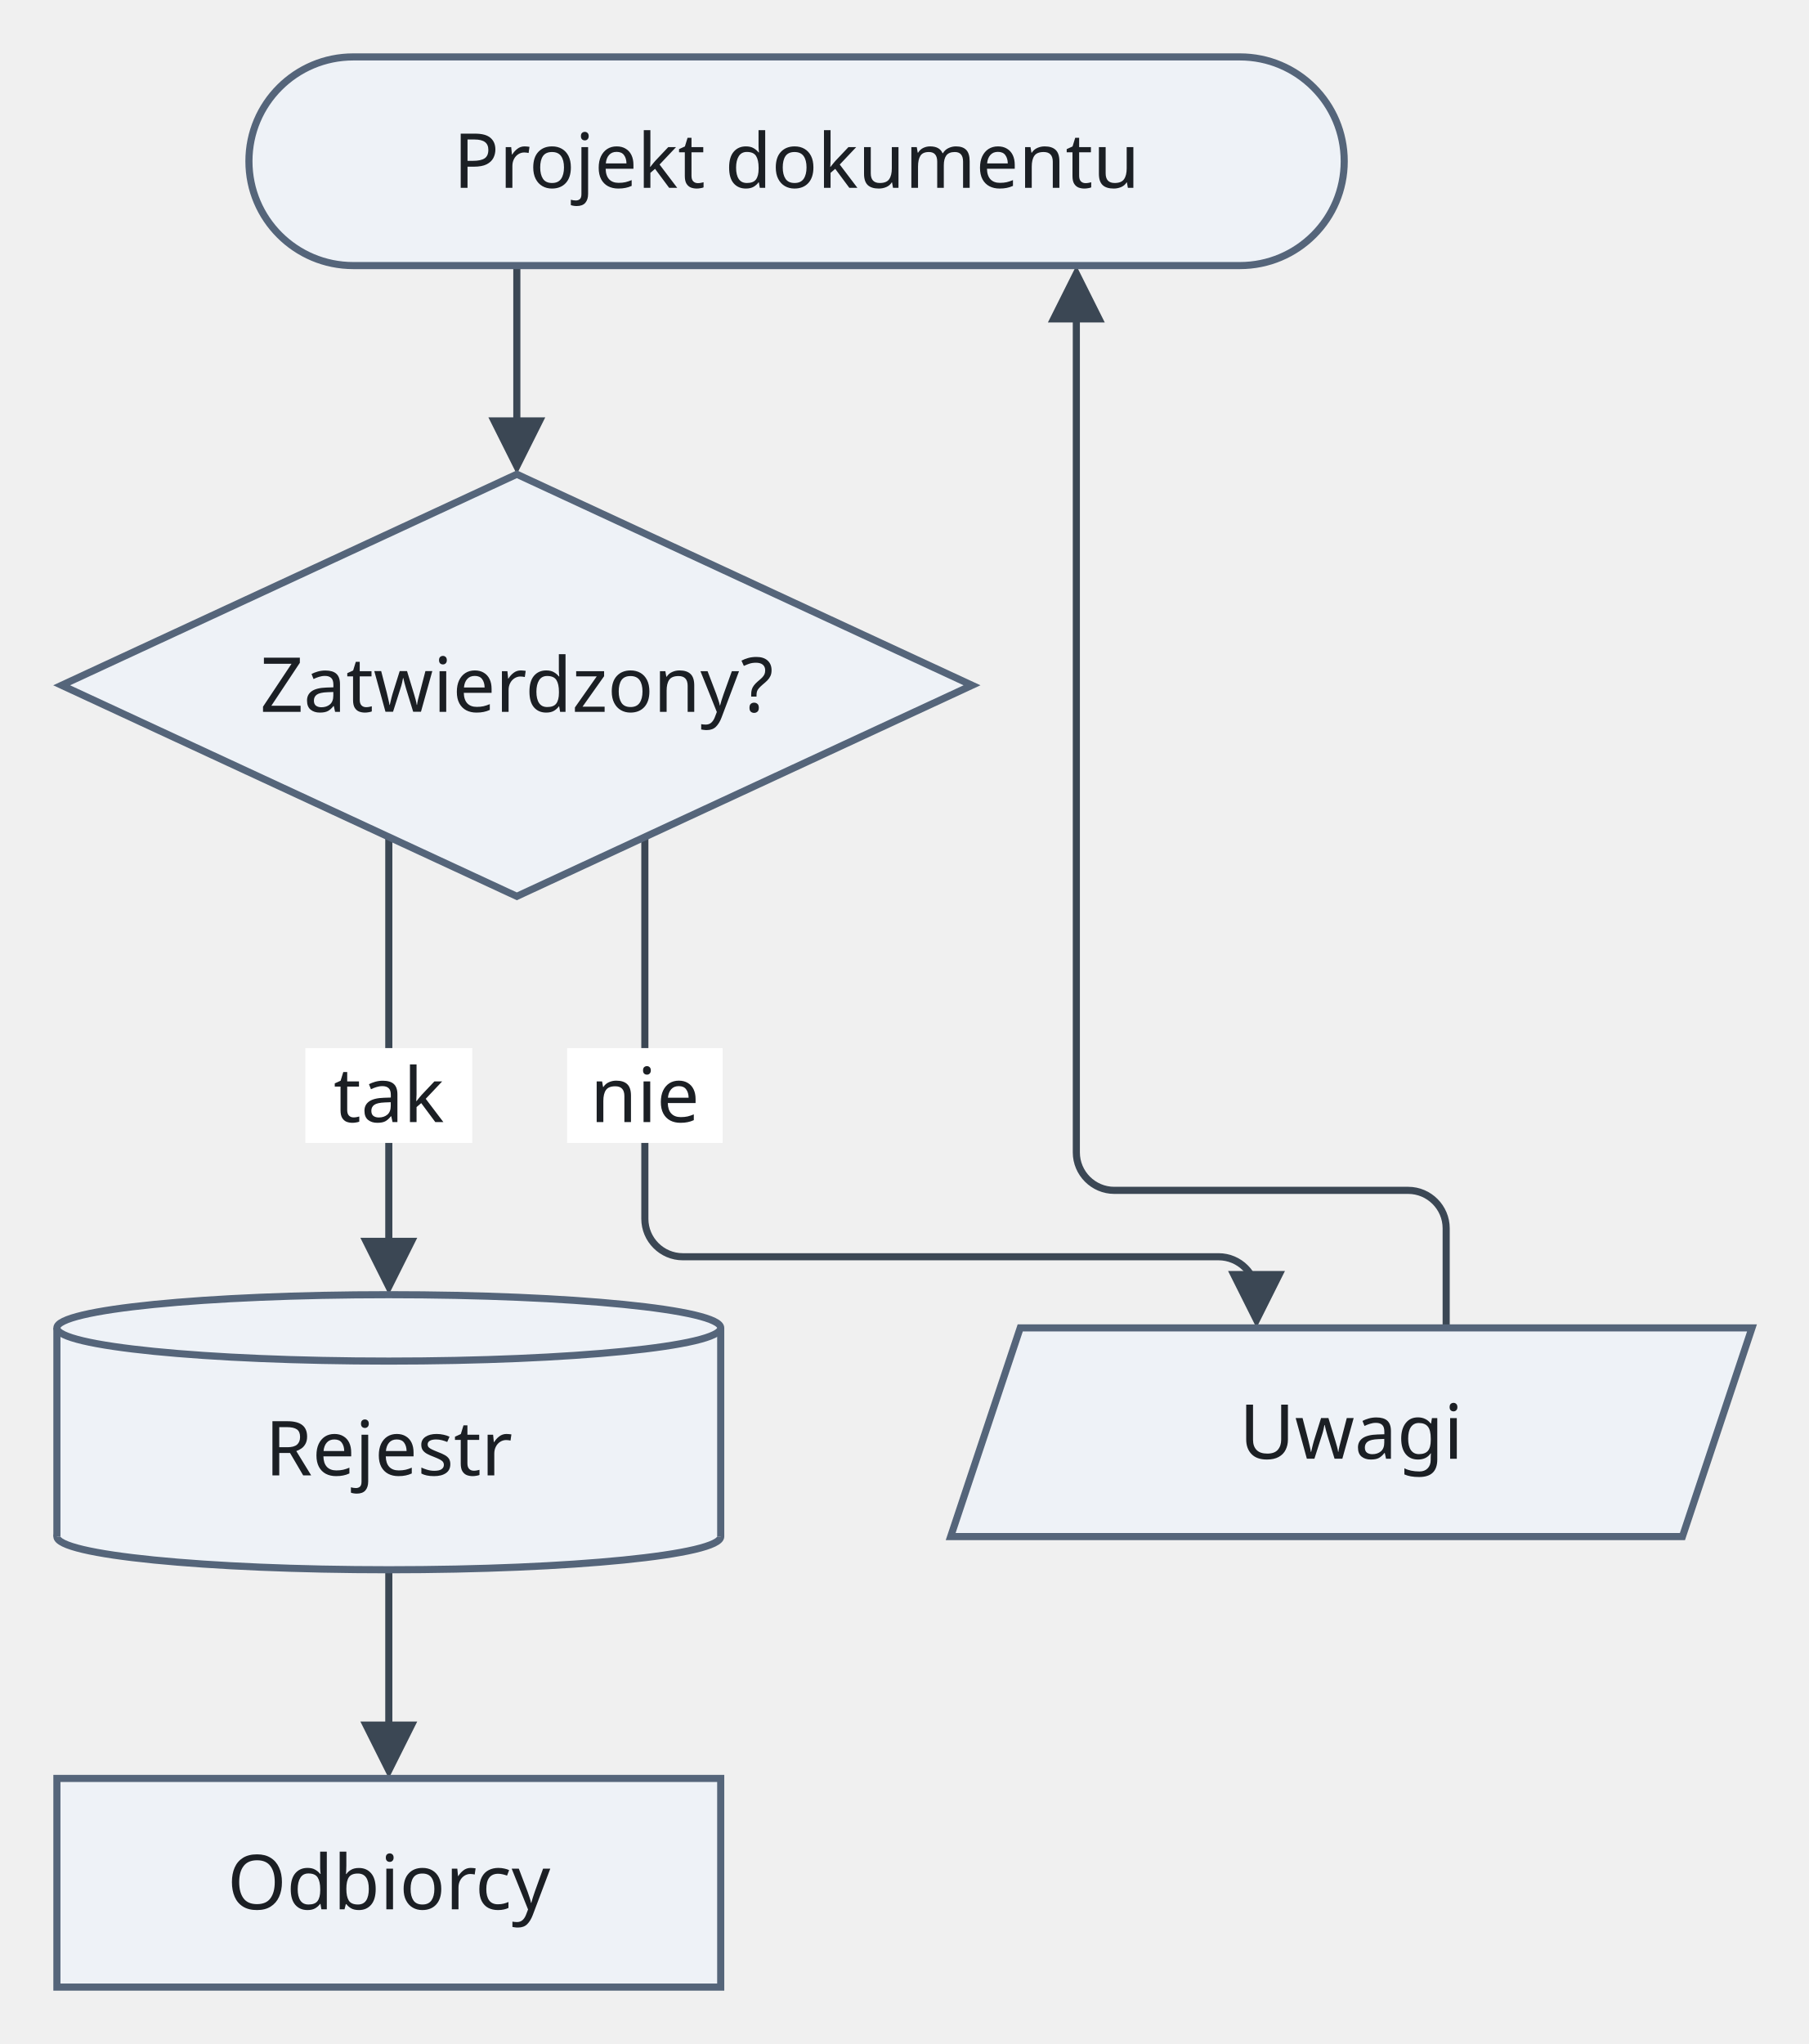
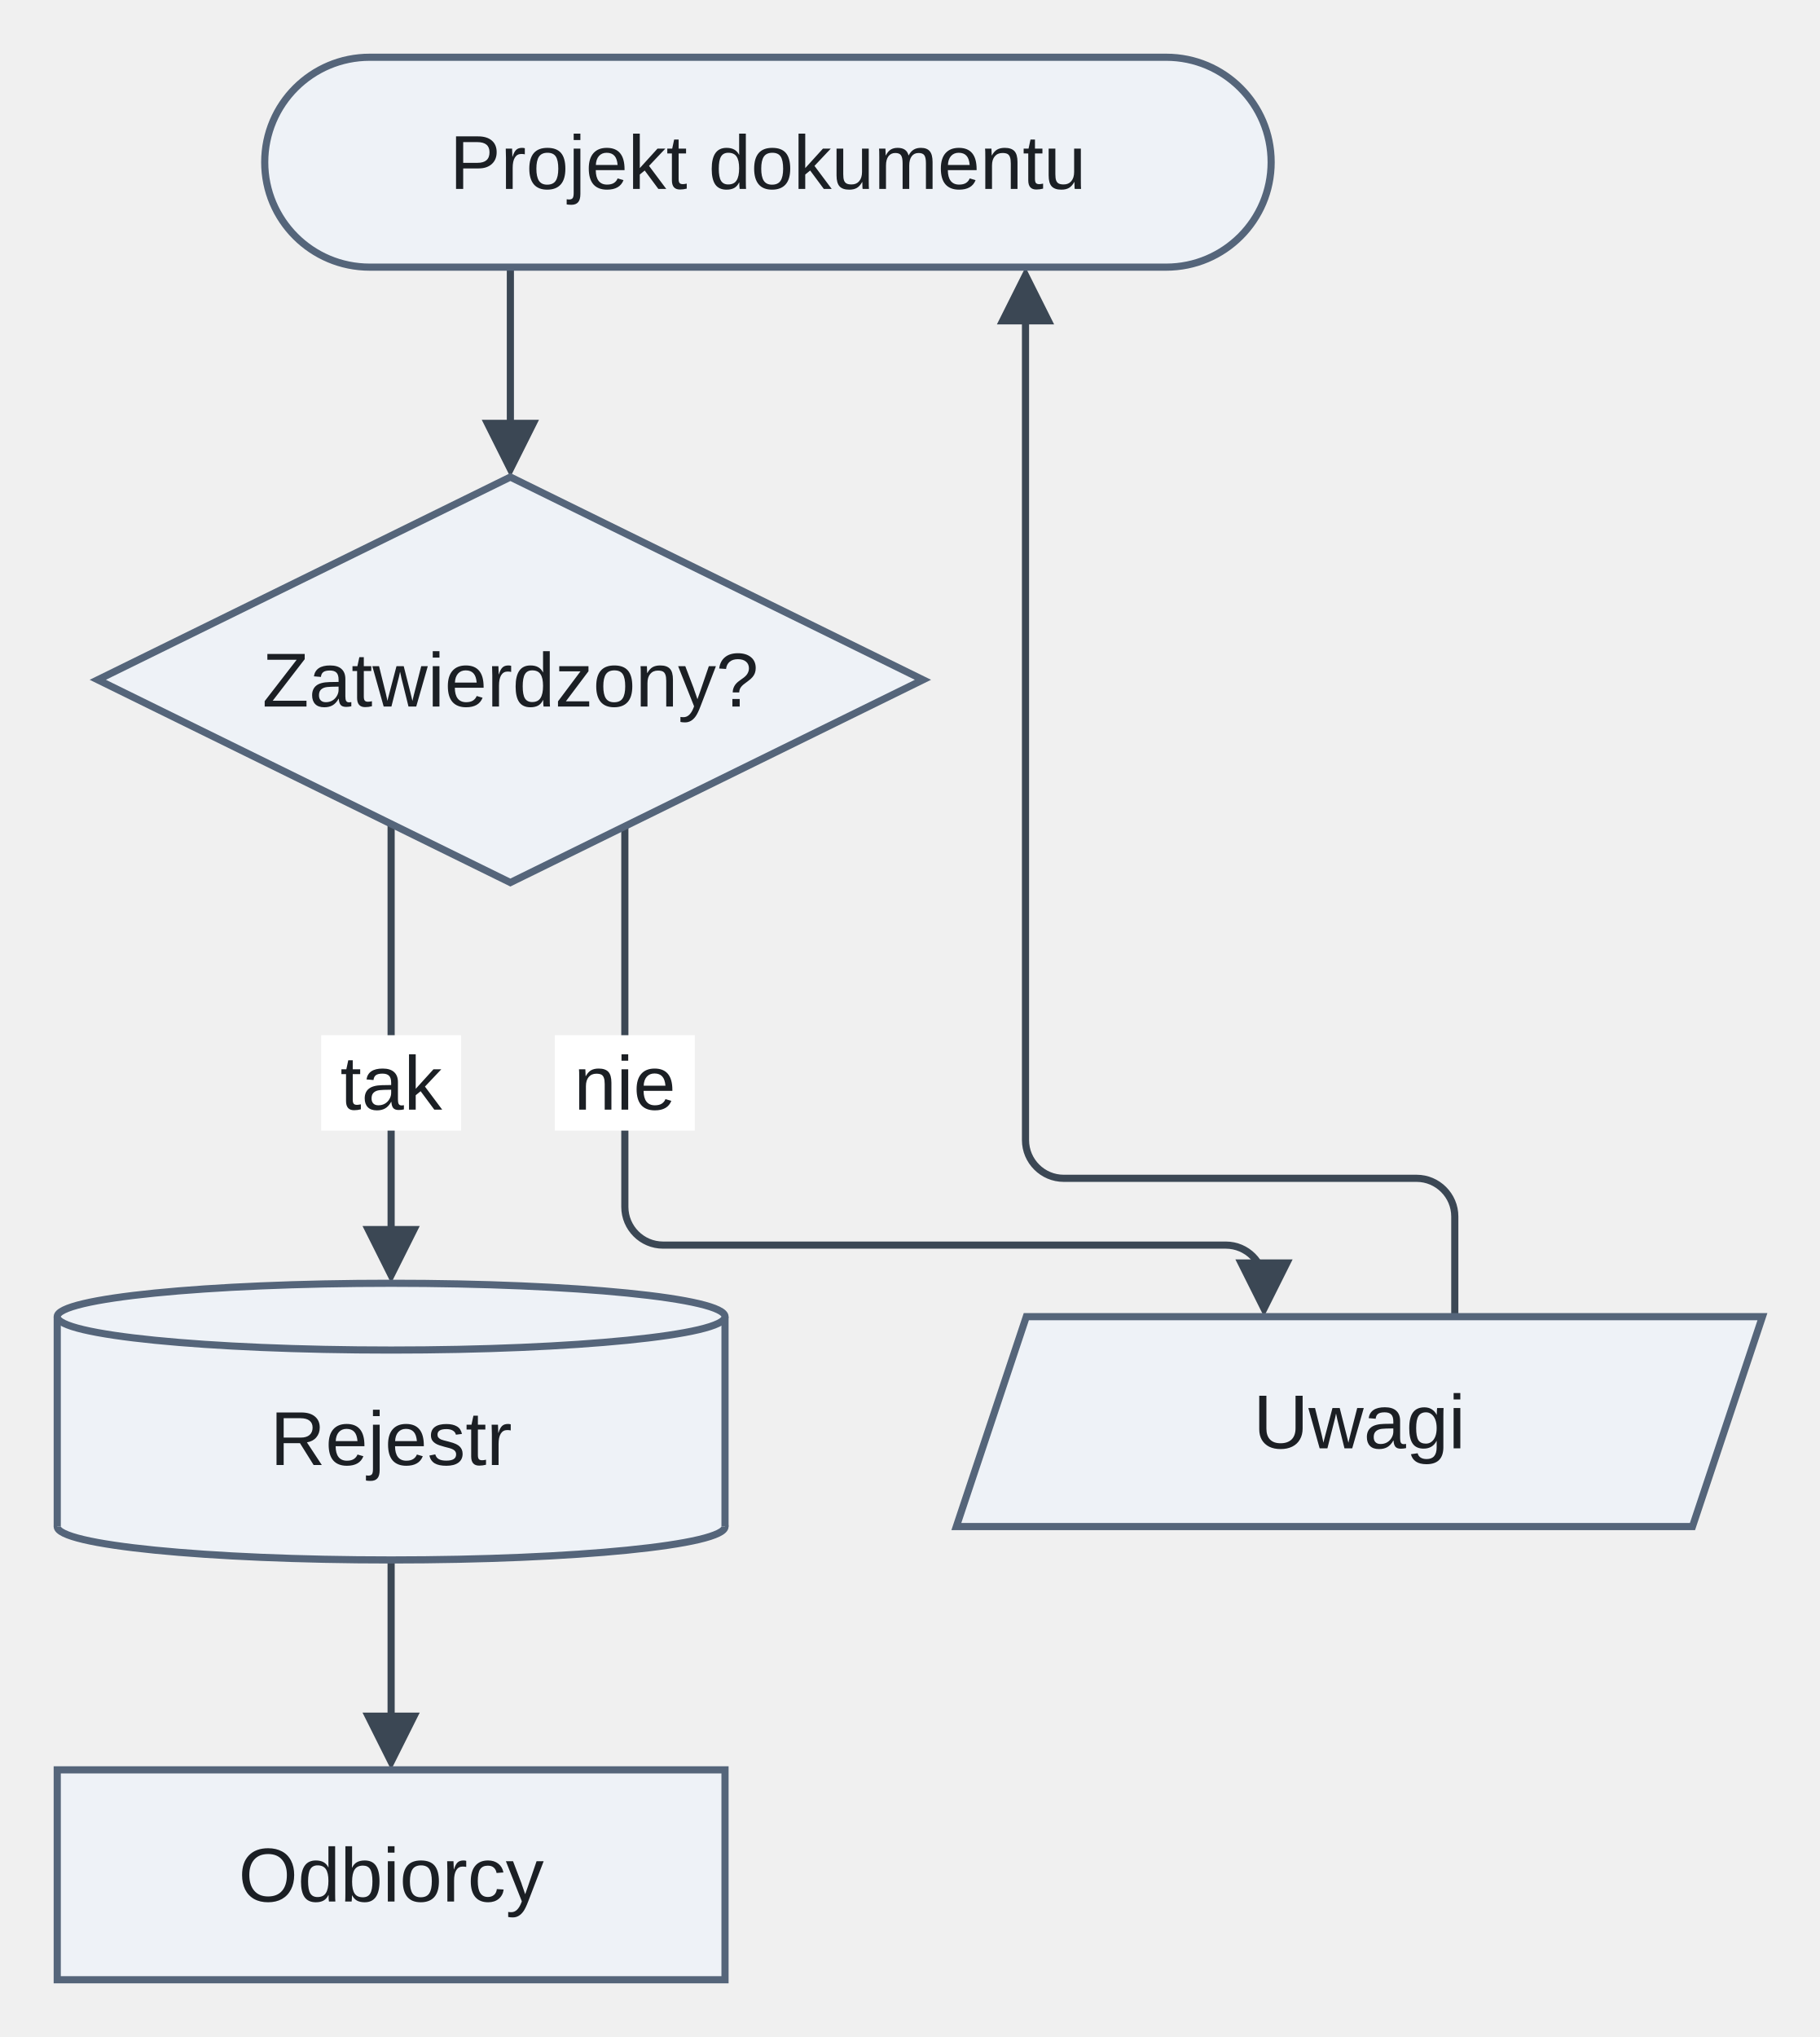
- <svg xmlns="http://www.w3.org/2000/svg" version="1.1" width="381.5" height="431" viewBox="-12 -12 381.5 431" role="img" font-family="Recursive, sans-serif" font-size="16">
-   <path class="edge" d="M97 44 L97 79.6" fill="none" stroke="#3b4754" stroke-width="1.5" />
-   <path class="edge" d="M70 164.48 L70 252.6" fill="none" stroke="#3b4754" stroke-width="1.5" />
-   <path class="edge" d="M124 164.48 L124 231 L124 245 C124 249.4 127.6 253 132 253 L245 253 C249.4 253 253 256.6 253 261 L253 261 L253 259.6" fill="none" stroke="#3b4754" stroke-width="1.5" />
-   <path class="edge" d="M215 52.4 L215 231 L215 231 C215 235.4 218.6 239 223 239 L285 239 C289.4 239 293 242.6 293 247 L293 261 L293 268" fill="none" stroke="#3b4754" stroke-width="1.5" />
-   <path class="edge" d="M70 319 L70 354.6" fill="none" stroke="#3b4754" stroke-width="1.5" />
-   <rect class="edge-label-background" x="52.4" y="209" width="35.2" height="20" fill="#ffffff" />
-   <rect class="edge-label-background" x="107.6" y="209" width="32.8" height="20" fill="#ffffff" />
-   <polygon class="arrowhead" points="97,88 91,76 103,76" fill="#3b4754" />
-   <polygon class="arrowhead" points="70,261 64,249 76,249" fill="#3b4754" />
-   <polygon class="arrowhead" points="253,268 247,256 259,256" fill="#3b4754" />
-   <polygon class="arrowhead" points="215,44 221,56 209,56" fill="#3b4754" />
-   <polygon class="arrowhead" points="70,363 64,351 76,351" fill="#3b4754" />
-   <rect class="node" x="40.5" y="0" width="231" height="44" rx="22" fill="#eef2f7" stroke="#55657a" stroke-width="1.5" />
-   <polygon class="node" points="97,88 193,132.5 97,177 1,132.5" fill="#eef2f7" stroke="#55657a" stroke-width="1.5" />
-   <ellipse class="node-detail" cx="70" cy="312" rx="70" ry="7" fill="#eef2f7" stroke="#55657a" stroke-width="1.5" />
-   <rect class="node" x="0" y="268" width="140" height="44" fill="#eef2f7" />
-   <line class="node-detail" x1="0" y1="268" x2="0" y2="312" fill="none" stroke="#55657a" stroke-width="1.5" />
-   <line class="node-detail" x1="140" y1="268" x2="140" y2="312" fill="none" stroke="#55657a" stroke-width="1.5" />
-   <ellipse class="node-detail" cx="70" cy="268" rx="70" ry="7" fill="#eef2f7" stroke="#55657a" stroke-width="1.5" />
-   <polygon class="node" points="203.17,268 357.5,268 342.83,312 188.5,312" fill="#eef2f7" stroke="#55657a" stroke-width="1.5" />
-   <rect class="node" x="0" y="363" width="140" height="44" fill="#eef2f7" stroke="#55657a" stroke-width="1.5" />
-   <text class="node-label" x="156" y="27.6" text-anchor="middle" fill="#1b1f24">Projekt dokumentu</text>
-   <text class="node-label" x="97" y="138.1" text-anchor="middle" fill="#1b1f24">Zatwierdzony?</text>
-   <text class="node-label" x="70" y="299.1" text-anchor="middle" fill="#1b1f24">Rejestr</text>
-   <text class="node-label" x="273" y="295.6" text-anchor="middle" fill="#1b1f24">Uwagi</text>
-   <text class="node-label" x="70" y="390.6" text-anchor="middle" fill="#1b1f24">Odbiorcy</text>
-   <text class="edge-label" x="70" y="224.6" text-anchor="middle" fill="#1b1f24">tak</text>
-   <text class="edge-label" x="124" y="224.6" text-anchor="middle" fill="#1b1f24">nie</text>
+ <svg xmlns="http://www.w3.org/2000/svg" version="1.1" width="381.5" height="427" viewBox="-12 -12 381.5 427" role="img" font-family="Arimo, Arial, 'Liberation Sans', sans-serif" font-size="16">
+   <path class="edge" d="M95 44 L95 79.6" fill="none" stroke="#3b4754" stroke-width="1.5" />
+   <path class="edge" d="M70 160.72 L70 248.6" fill="none" stroke="#3b4754" stroke-width="1.5" />
+   <path class="edge" d="M119 161.21 L119 227 L119 241 C119 245.4 122.6 249 127 249 L245 249 C249.4 249 253 252.6 253 257 L253 257 L253 255.6" fill="none" stroke="#3b4754" stroke-width="1.5" />
+   <path class="edge" d="M203 52.4 L203 227 L203 227 C203 231.4 206.6 235 211 235 L285 235 C289.4 235 293 238.6 293 243 L293 257 L293 264" fill="none" stroke="#3b4754" stroke-width="1.5" />
+   <path class="edge" d="M70 315 L70 350.6" fill="none" stroke="#3b4754" stroke-width="1.5" />
+   <rect class="edge-label-background" x="55.33" y="205" width="29.34" height="20" fill="#ffffff" />
+   <rect class="edge-label-background" x="104.32" y="205" width="29.35" height="20" fill="#ffffff" />
+   <polygon class="arrowhead" points="95,88 89,76 101,76" fill="#3b4754" />
+   <polygon class="arrowhead" points="70,257 64,245 76,245" fill="#3b4754" />
+   <polygon class="arrowhead" points="253,264 247,252 259,252" fill="#3b4754" />
+   <polygon class="arrowhead" points="203,44 209,56 197,56" fill="#3b4754" />
+   <polygon class="arrowhead" points="70,359 64,347 76,347" fill="#3b4754" />
+   <rect class="node" x="43.5" y="0" width="211" height="44" rx="22" fill="#eef2f7" stroke="#55657a" stroke-width="1.5" />
+   <polygon class="node" points="95,88 181.5,130.5 95,173 8.5,130.5" fill="#eef2f7" stroke="#55657a" stroke-width="1.5" />
+   <ellipse class="node-detail" cx="70" cy="308" rx="70" ry="7" fill="#eef2f7" stroke="#55657a" stroke-width="1.5" />
+   <rect class="node" x="0" y="264" width="140" height="44" fill="#eef2f7" />
+   <line class="node-detail" x1="0" y1="264" x2="0" y2="308" fill="none" stroke="#55657a" stroke-width="1.5" />
+   <line class="node-detail" x1="140" y1="264" x2="140" y2="308" fill="none" stroke="#55657a" stroke-width="1.5" />
+   <ellipse class="node-detail" cx="70" cy="264" rx="70" ry="7" fill="#eef2f7" stroke="#55657a" stroke-width="1.5" />
+   <polygon class="node" points="203.17,264 357.5,264 342.83,308 188.5,308" fill="#eef2f7" stroke="#55657a" stroke-width="1.5" />
+   <rect class="node" x="0" y="359" width="140" height="44" fill="#eef2f7" stroke="#55657a" stroke-width="1.5" />
+   <text class="node-label" x="149" y="27.6" text-anchor="middle" fill="#1b1f24">Projekt dokumentu</text>
+   <text class="node-label" x="95" y="136.1" text-anchor="middle" fill="#1b1f24">Zatwierdzony?</text>
+   <text class="node-label" x="70" y="295.1" text-anchor="middle" fill="#1b1f24">Rejestr</text>
+   <text class="node-label" x="273" y="291.6" text-anchor="middle" fill="#1b1f24">Uwagi</text>
+   <text class="node-label" x="70" y="386.6" text-anchor="middle" fill="#1b1f24">Odbiorcy</text>
+   <text class="edge-label" x="70" y="220.6" text-anchor="middle" fill="#1b1f24">tak</text>
+   <text class="edge-label" x="119" y="220.6" text-anchor="middle" fill="#1b1f24">nie</text>
</svg>
